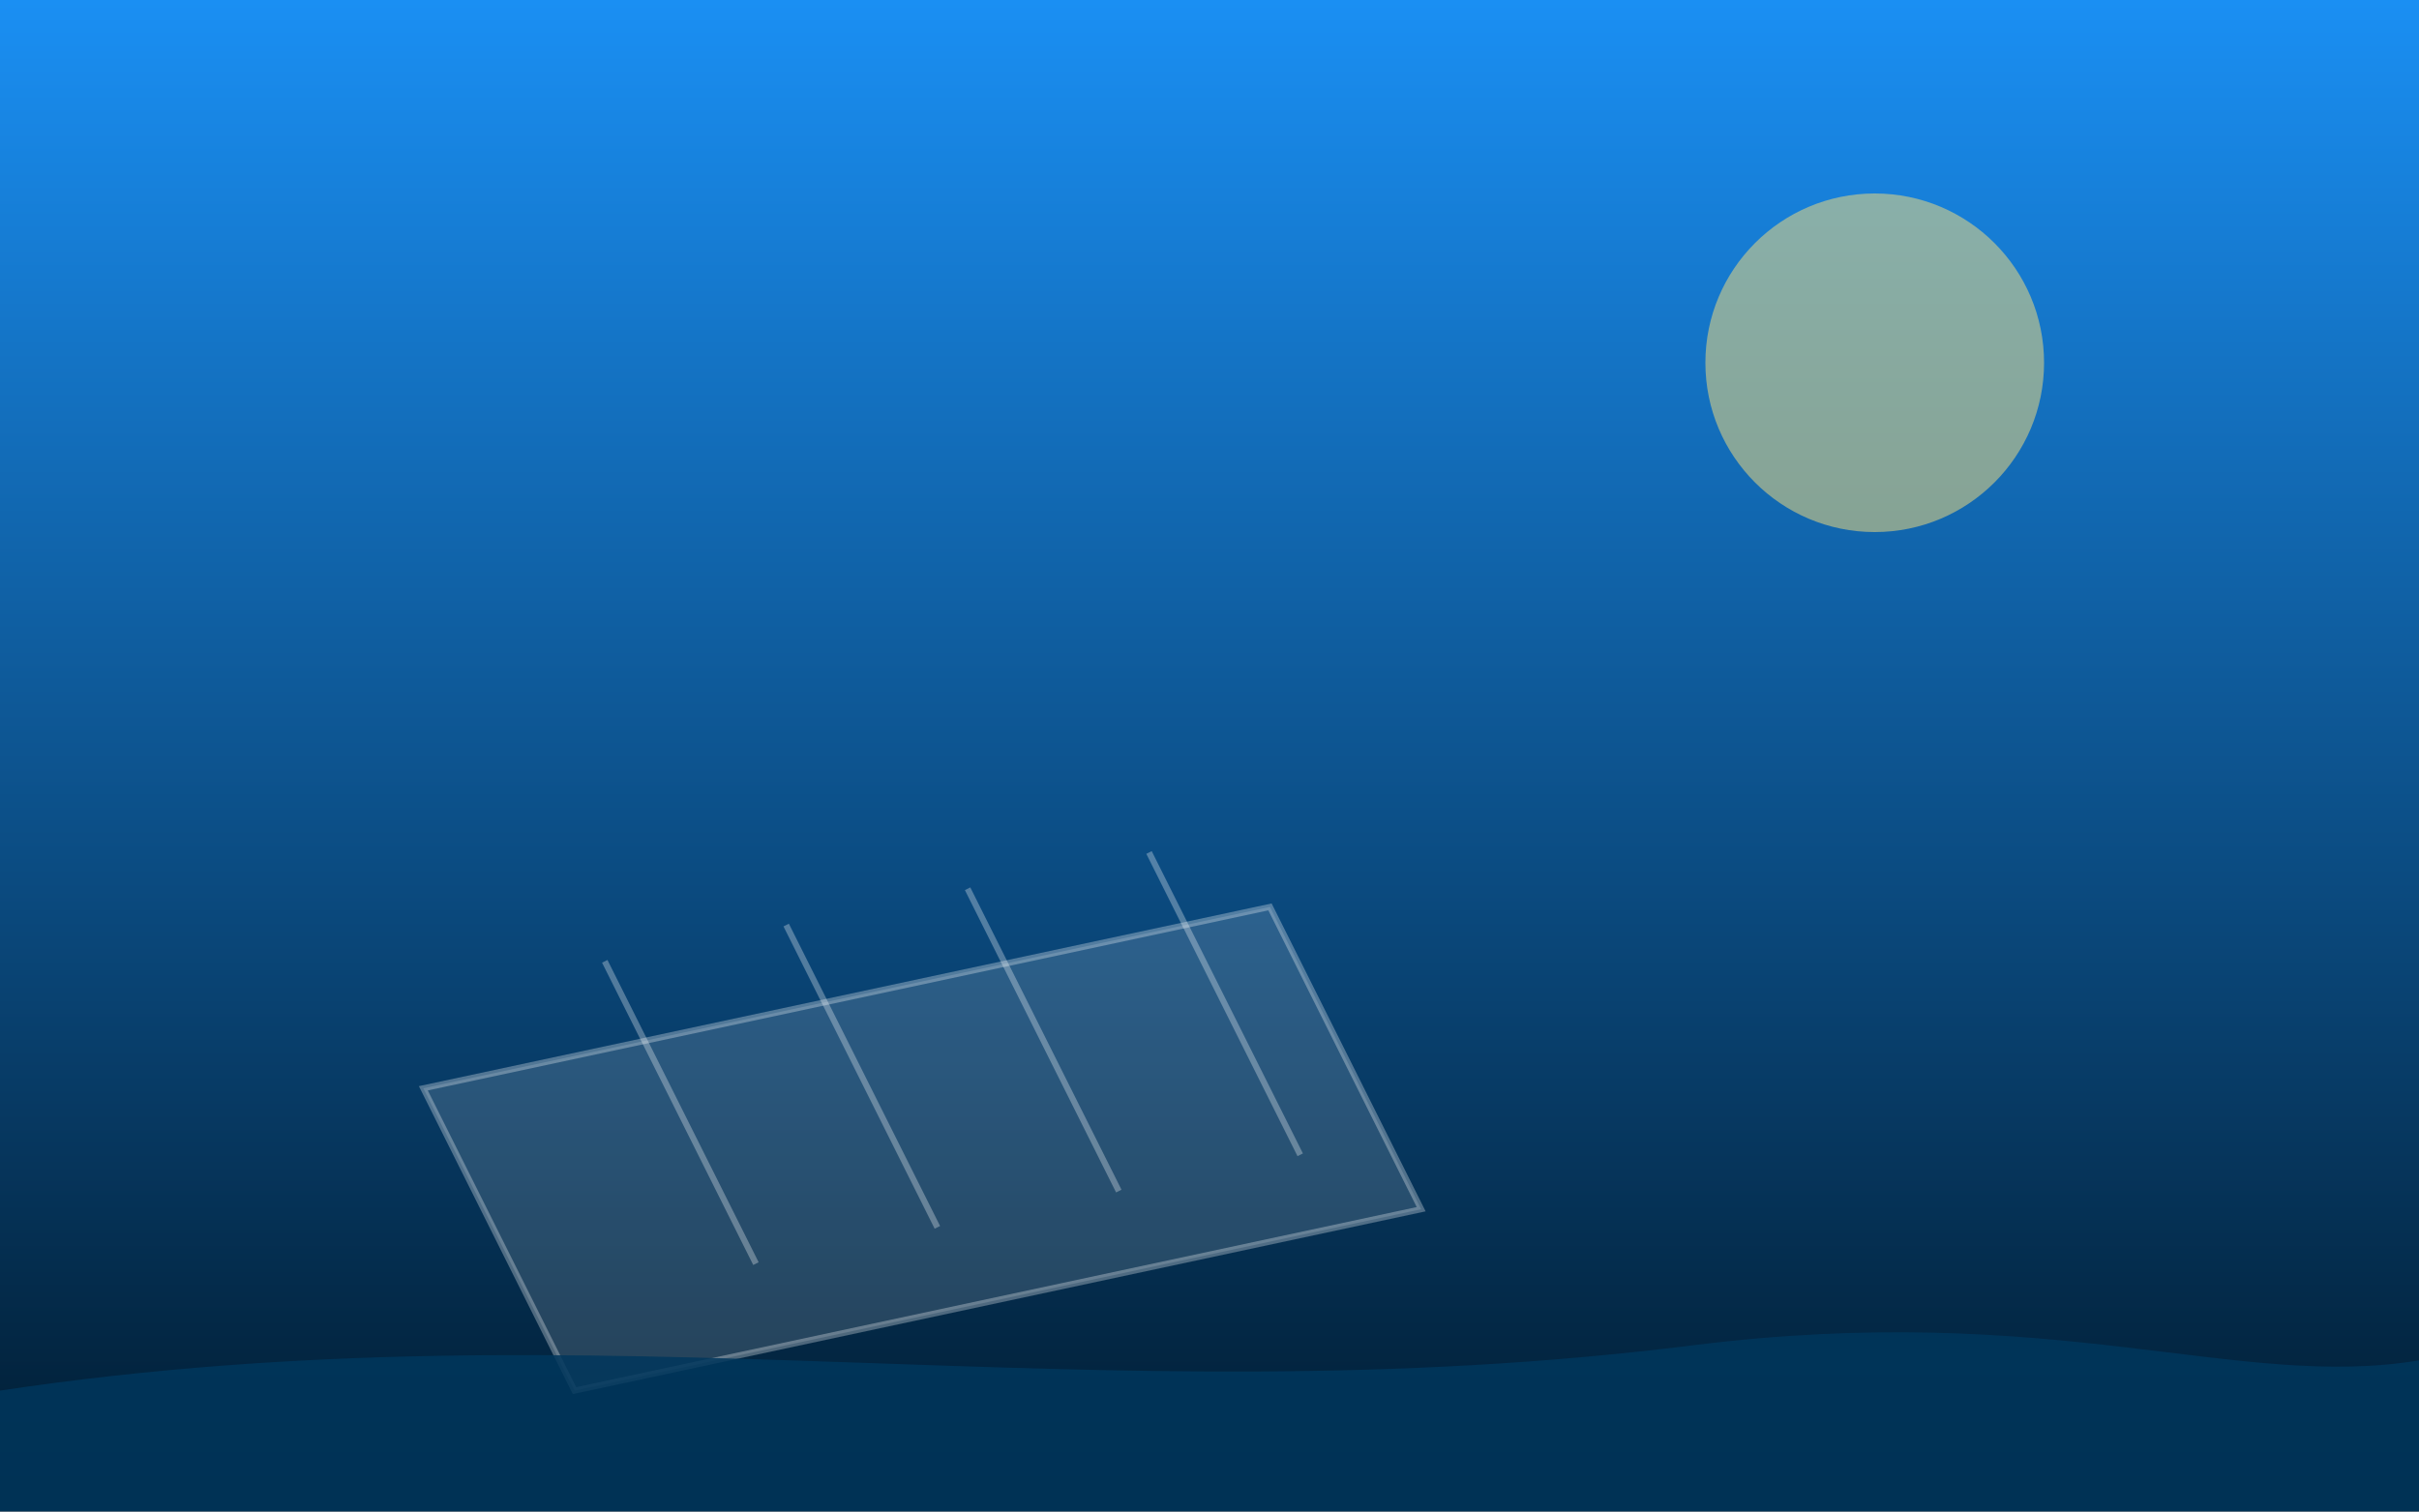
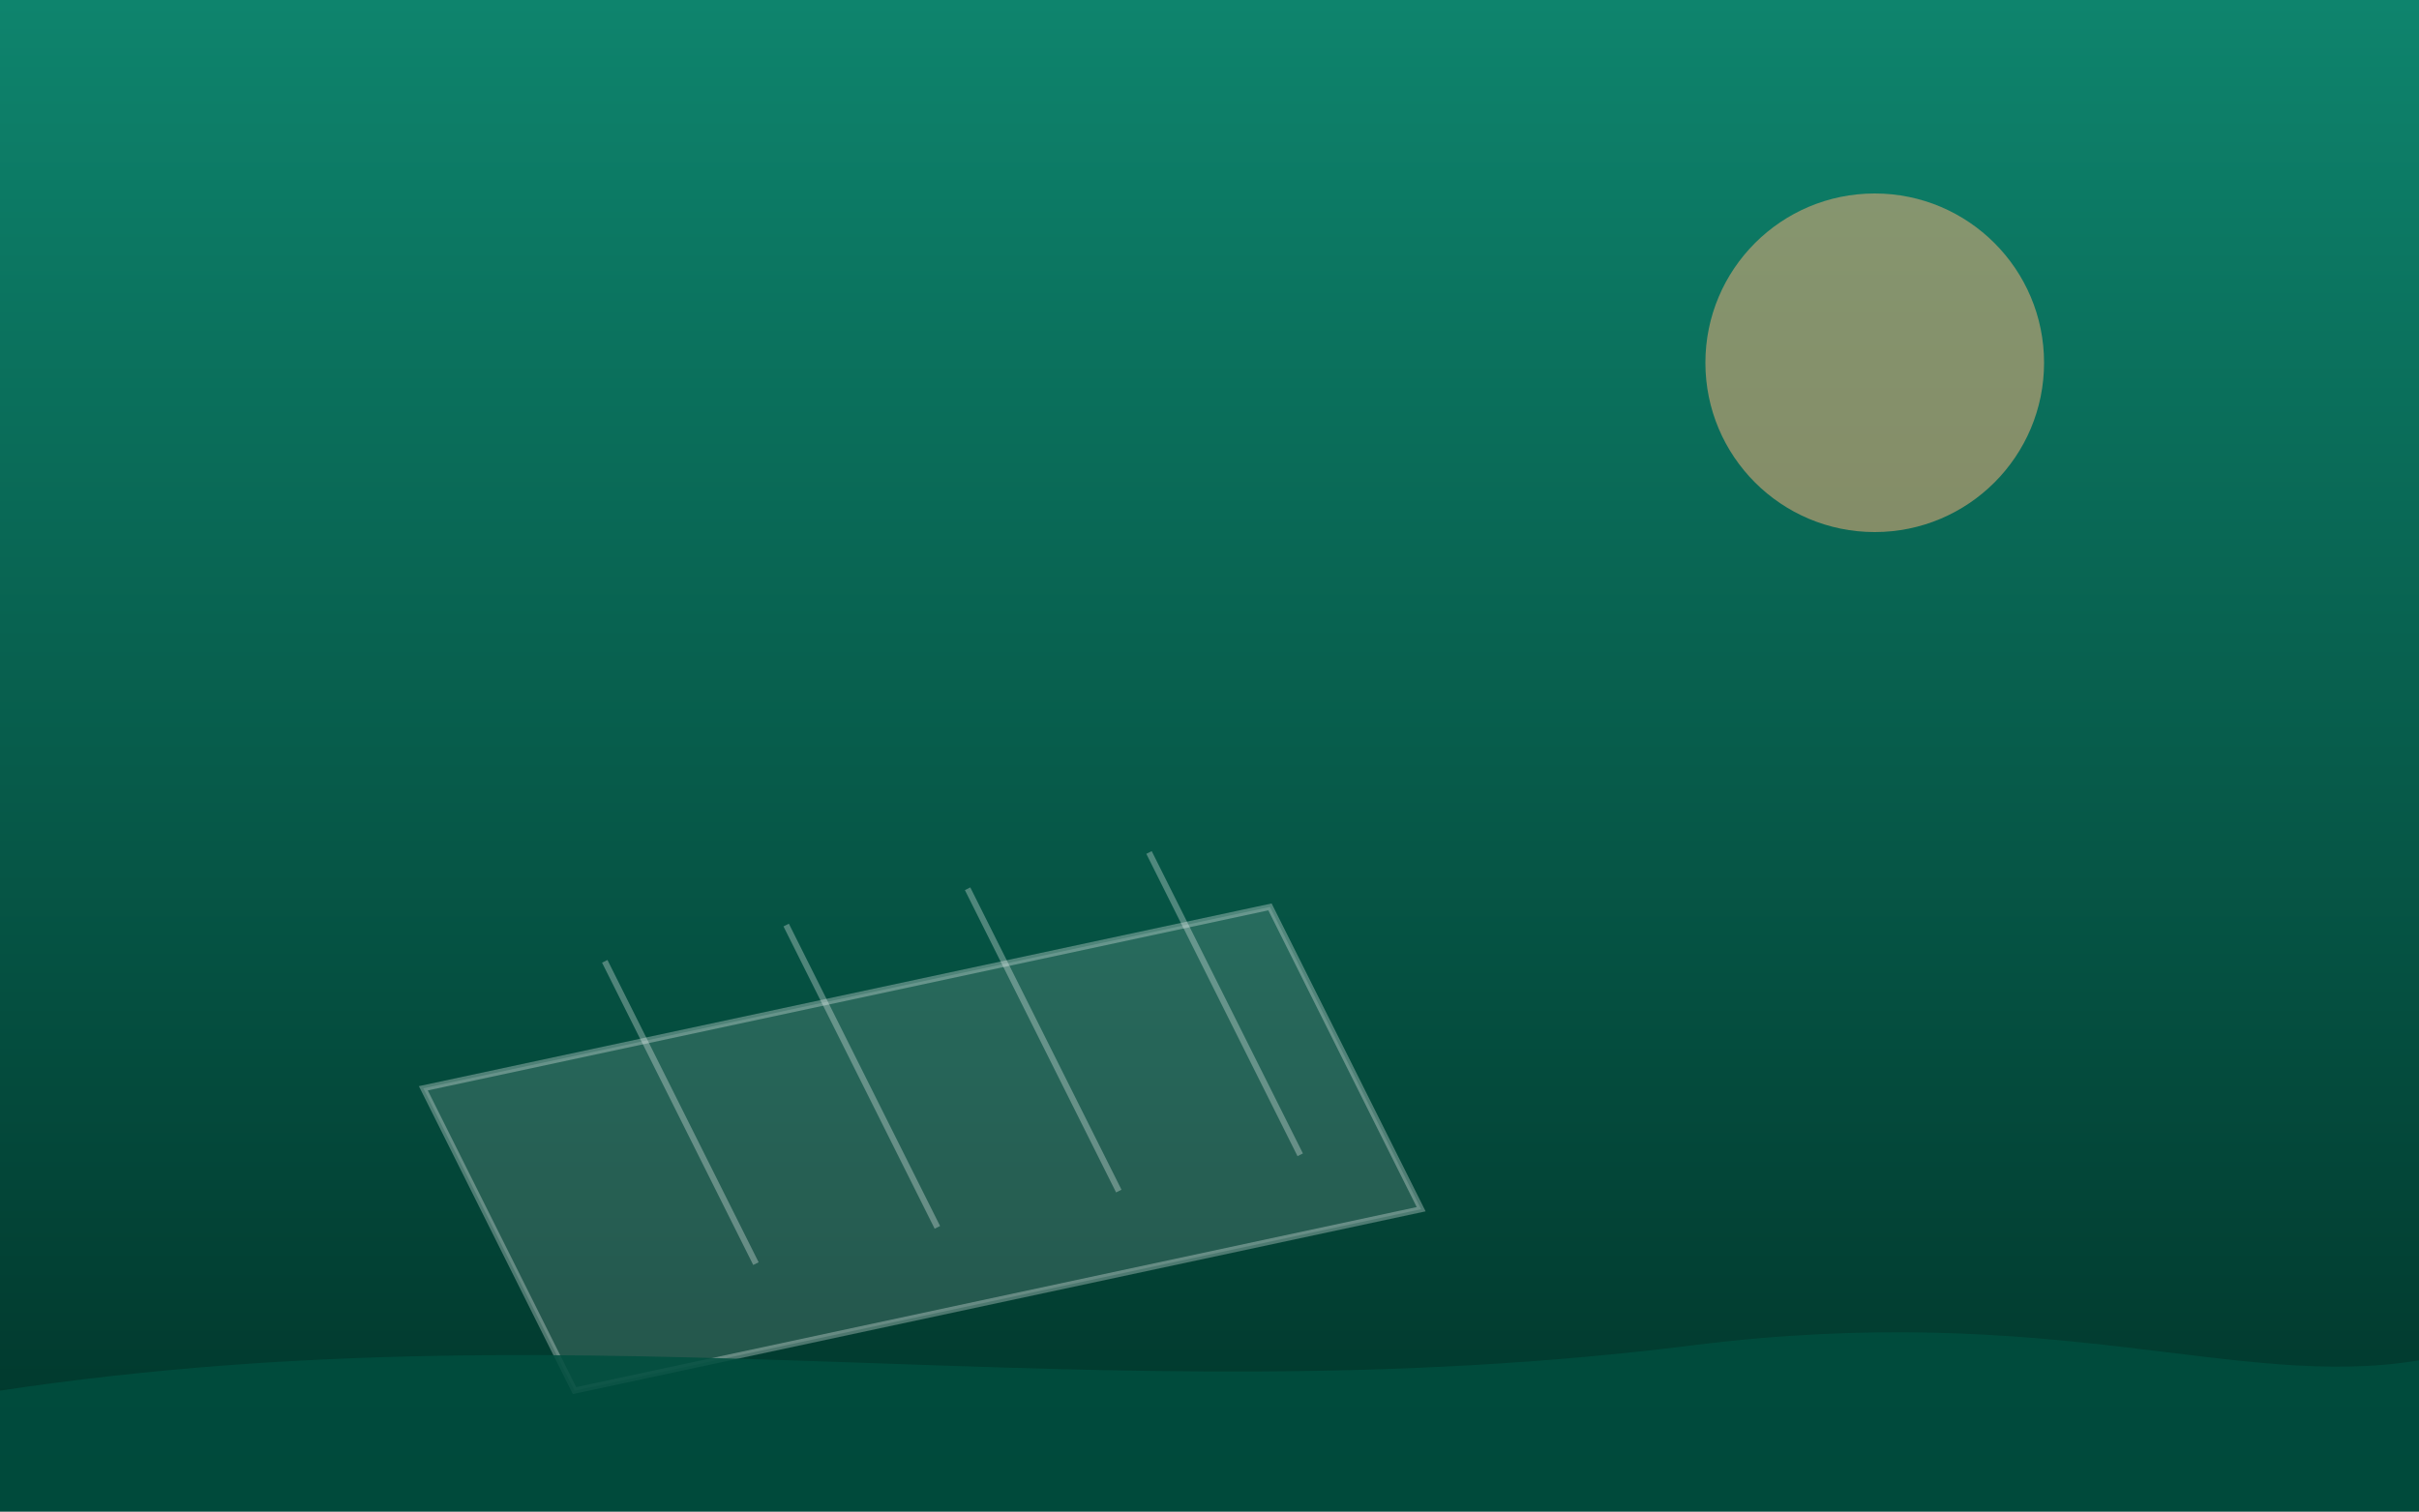
<svg xmlns="http://www.w3.org/2000/svg" viewBox="0 0 800 500" preserveAspectRatio="xMidYMid slice" role="img" aria-label="Solar">
  <defs>
    <linearGradient id="s1" x1="0" y1="0" x2="0" y2="1">
-       <stop offset="0" stop-color="#1A8FF3" />
-       <stop offset="1" stop-color="#001A2E" />
+       <stop offset="0" stop-color="#0E846D" />
+       <stop offset="1" stop-color="#003429" />
    </linearGradient>
  </defs>
  <rect width="800" height="500" fill="url(#s1)" />
-   <circle cx="620" cy="120" r="56" fill="#FCE07A" opacity="0.5" />
+   <circle cx="620" cy="120" r="56" fill="#FFB27A" opacity="0.5" />
  <g fill="#ffffff" fill-opacity="0.14" stroke="#ffffff" stroke-opacity="0.3" stroke-width="2">
    <path d="M140 360 L420 300 L470 400 L190 460 Z" />
    <path d="M200 318 L250 418M260 306 L310 406M320 294 L370 394M380 282 L430 382" />
  </g>
-   <path d="M0 460 C200 430 360 470 560 445 C680 430 740 460 800 450 L800 500 L0 500 Z" fill="#00365C" opacity="0.85" />
+   <path d="M0 460 C200 430 360 470 560 445 C680 430 740 460 800 450 L800 500 L0 500 Z" fill="#004E3E" opacity="0.85" />
</svg>
